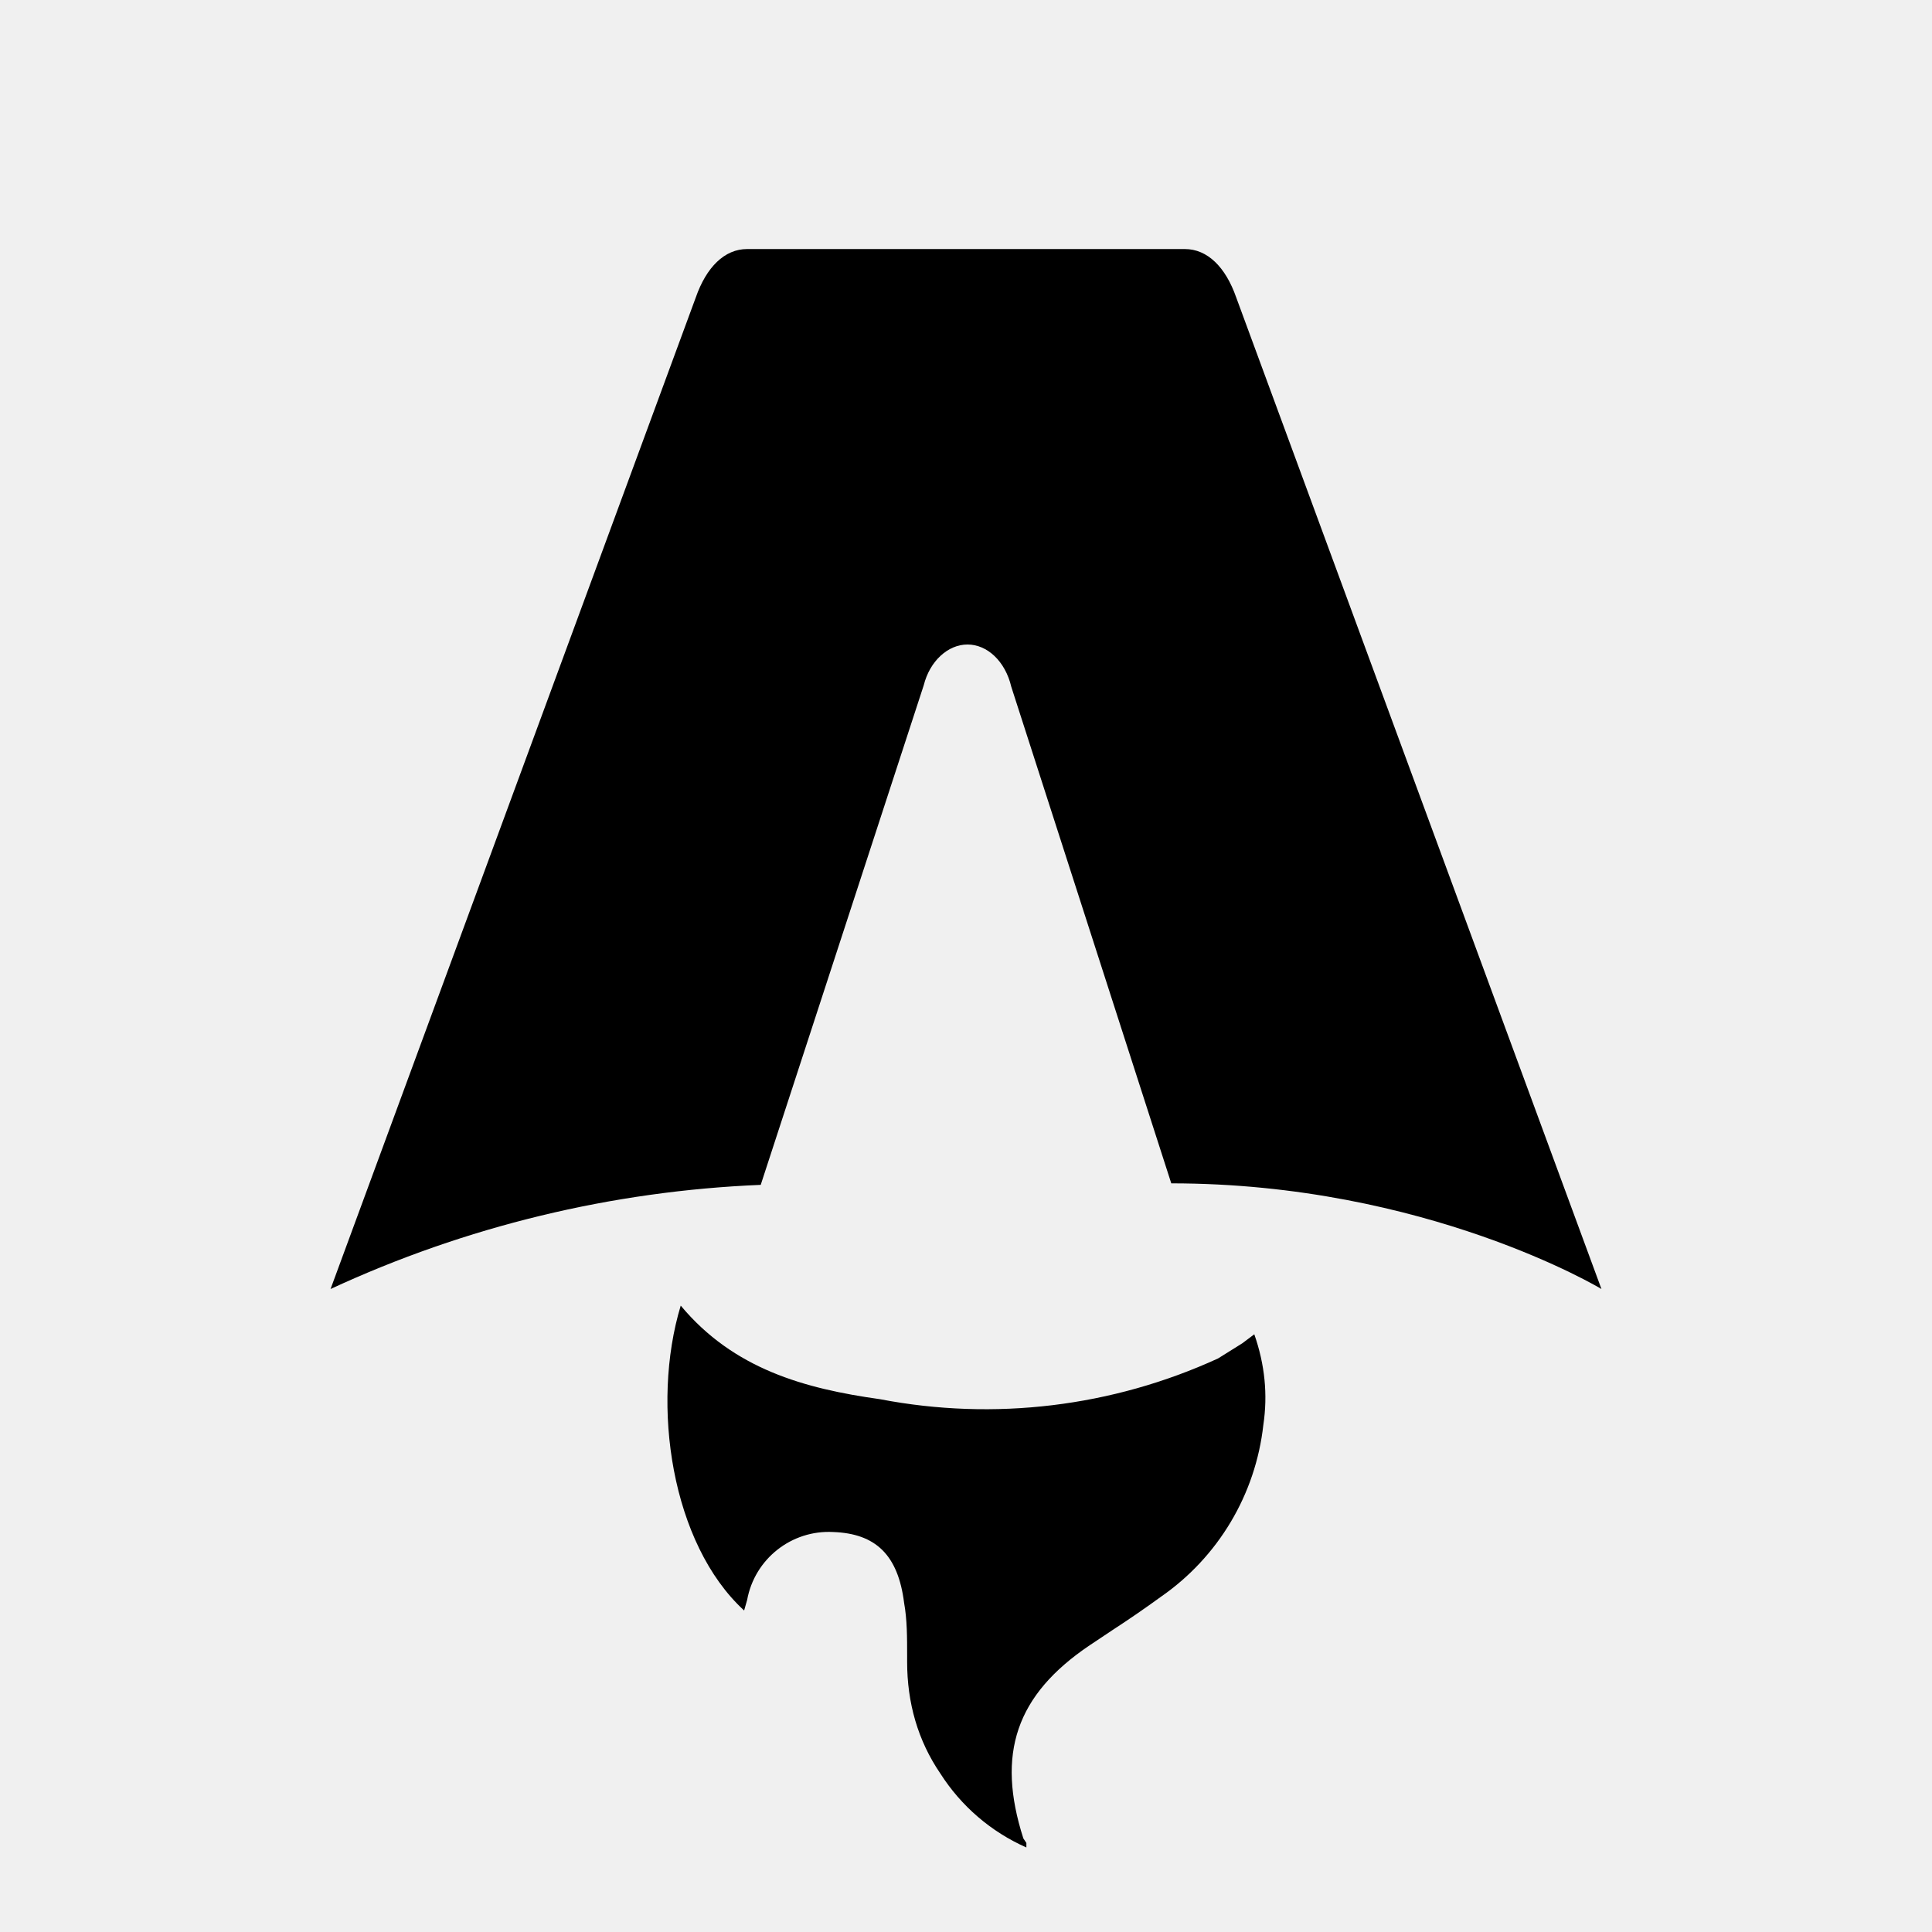
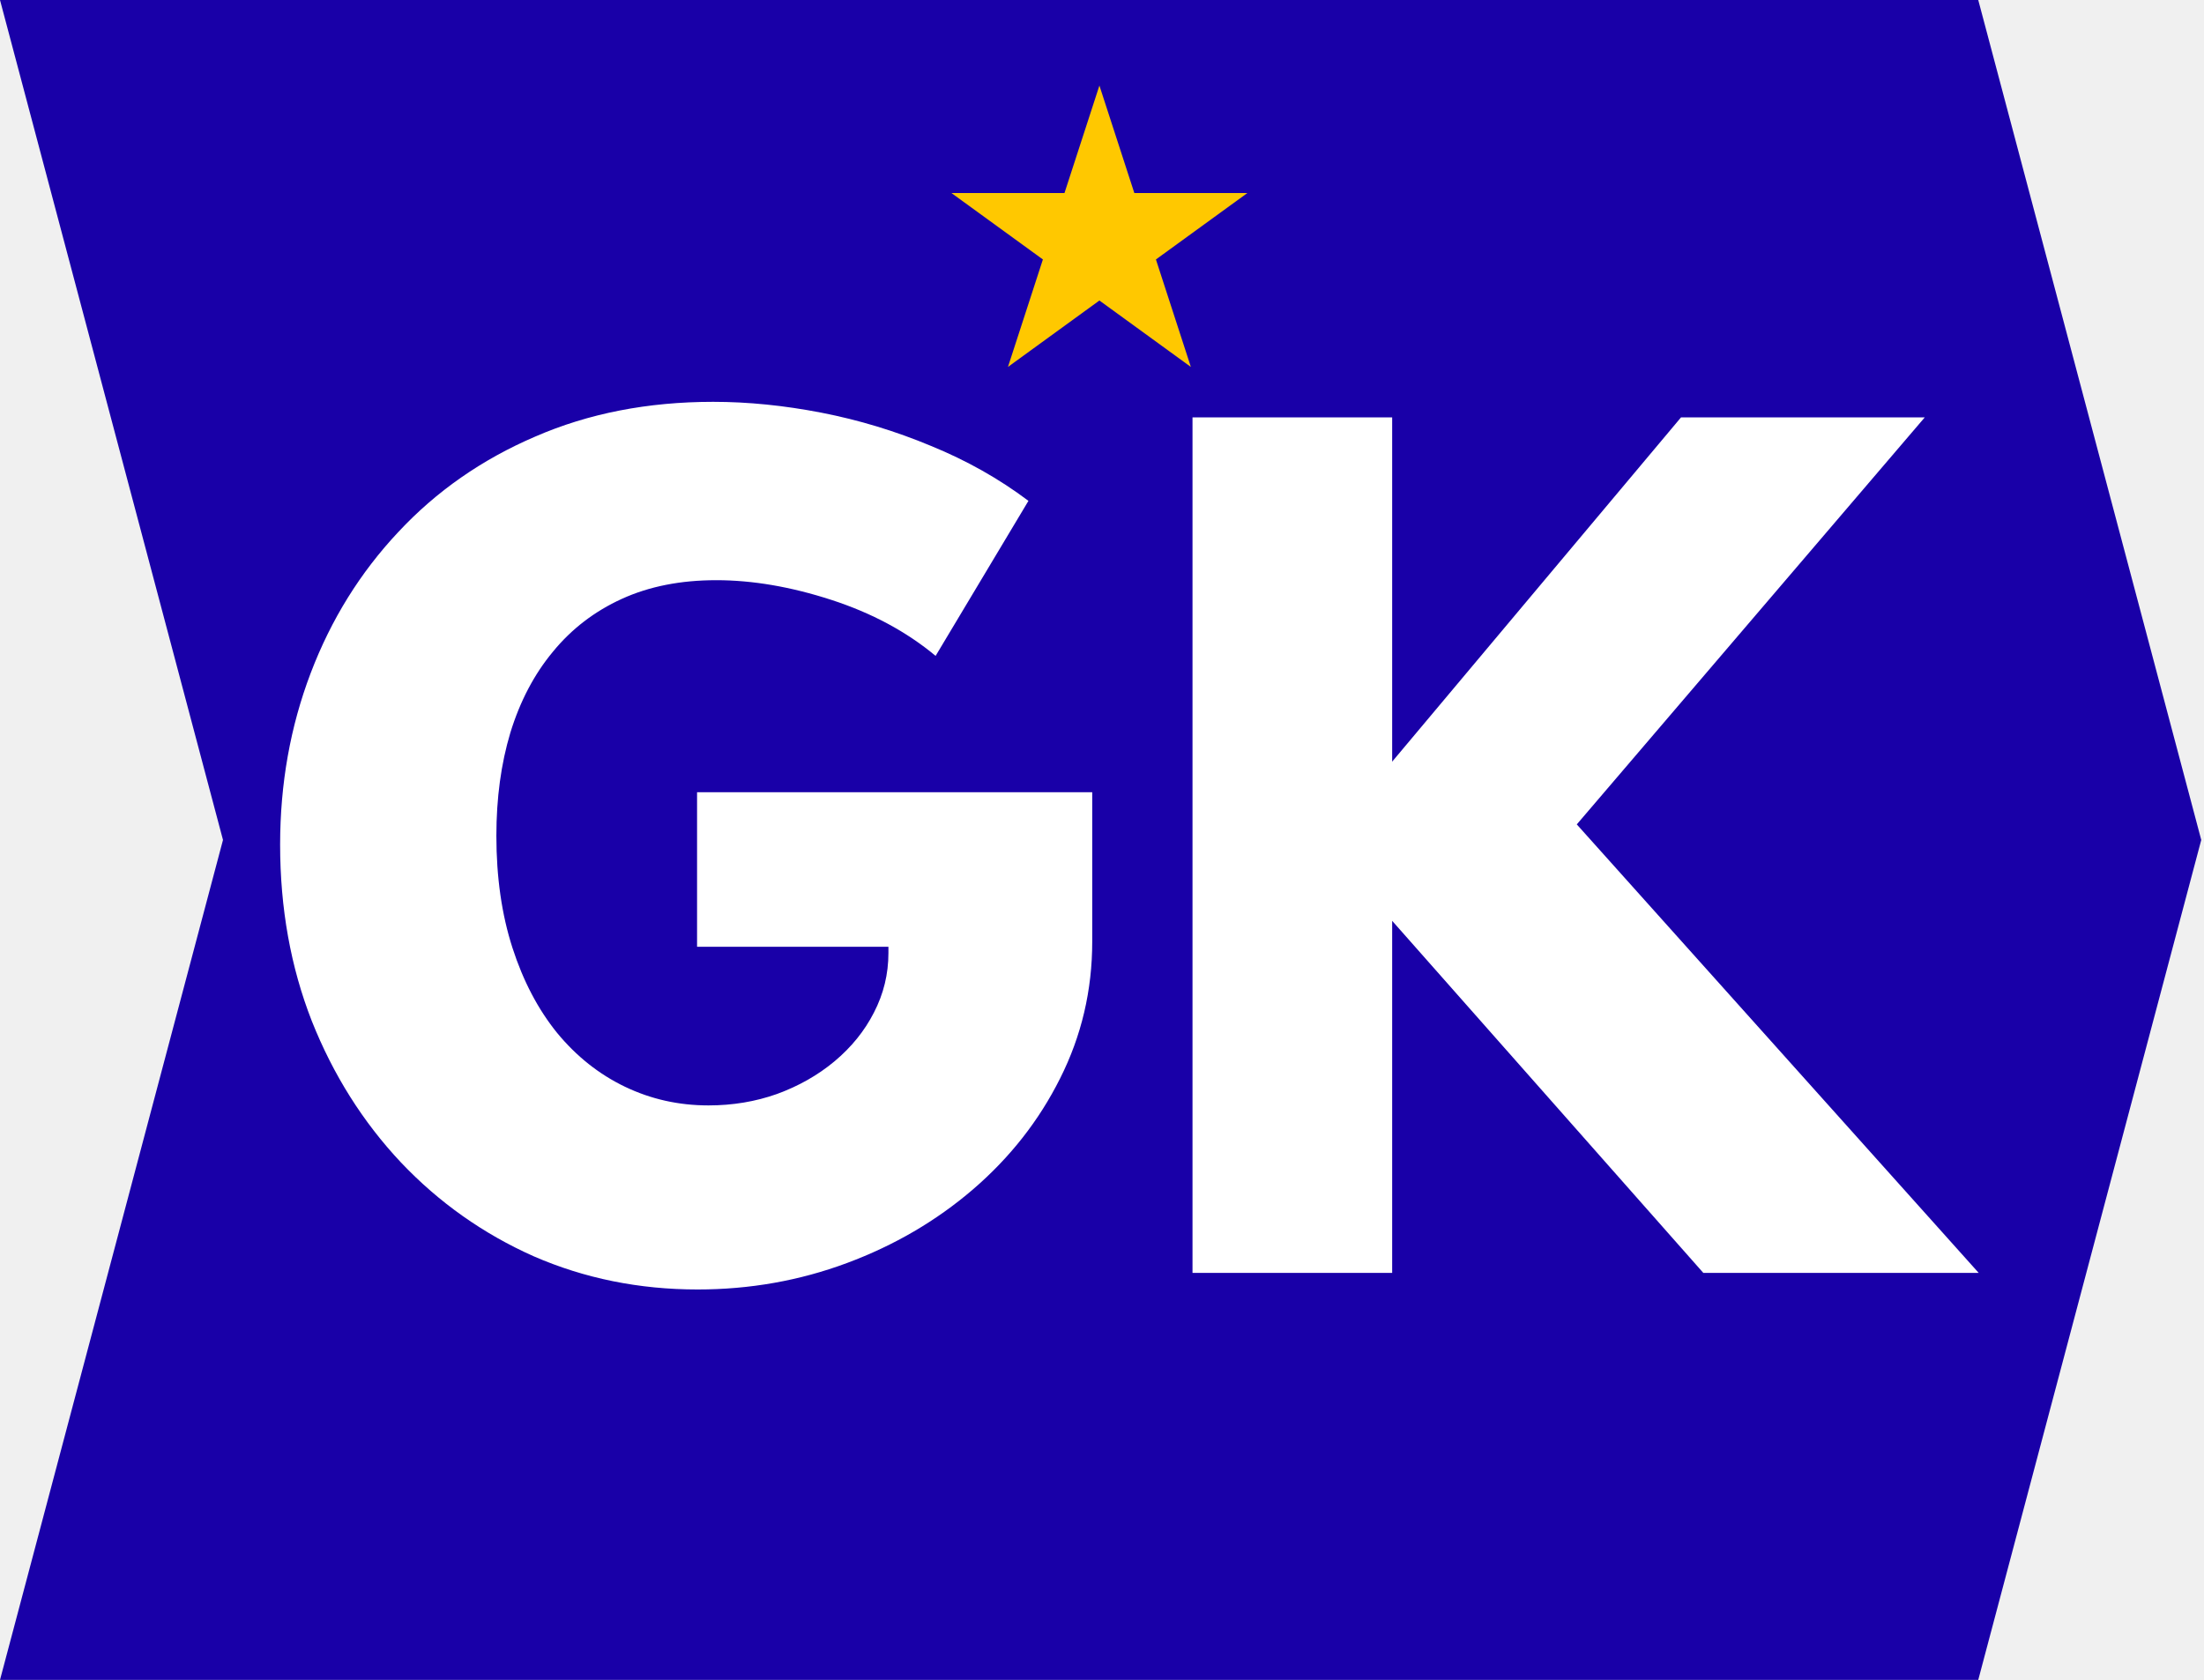
- <svg xmlns="http://www.w3.org/2000/svg" fill="none" viewBox="0 0 128 128">
-   <path d="M50.4 78.5a75.1 75.1 0 0 0-28.5 6.9l24.2-65.7c.7-2 1.9-3.2 3.4-3.2h29c1.5 0 2.7 1.2 3.4 3.2l24.2 65.7s-11.6-7-28.5-7L67 45.5c-.4-1.7-1.6-2.8-2.9-2.8-1.3 0-2.5 1.1-2.9 2.7L50.4 78.5Zm-1.1 28.2Zm-4.2-20.2c-2 6.6-.6 15.8 4.2 20.2a17.5 17.5 0 0 1 .2-.7 5.5 5.5 0 0 1 5.7-4.5c2.8.1 4.3 1.5 4.7 4.7.2 1.1.2 2.3.2 3.5v.4c0 2.7.7 5.2 2.2 7.4a13 13 0 0 0 5.7 4.9v-.3l-.2-.3c-1.8-5.6-.5-9.5 4.4-12.8l1.5-1a73 73 0 0 0 3.2-2.2 16 16 0 0 0 6.8-11.4c.3-2 .1-4-.6-6l-.8.6-1.6 1a37 37 0 0 1-22.4 2.7c-5-.7-9.7-2-13.2-6.2Z" />
-   <style>
-         path { fill: #000; }
-         @media (prefers-color-scheme: dark) {
-             path { fill: #FFF; }
-         }
-     </style>
+ <svg xmlns="http://www.w3.org/2000/svg" width="425" height="324" viewBox="0 0 425 324" fill="none">
+   <path d="M0 324H381.469L424.47 162L381.469 0H0L43 162L0 324Z" fill="#1900A8" />
+   <path d="M134.516 248.7C123.249 248.7 112.716 246.567 102.916 242.3C93.182 237.967 84.649 231.933 77.316 224.2C69.982 216.4 64.249 207.3 60.116 196.9C56.049 186.5 54.016 175.167 54.016 162.9C54.016 151.167 55.982 140.133 59.916 129.8C63.849 119.467 69.482 110.4 76.816 102.6C84.149 94.733 92.949 88.6 103.216 84.2C113.482 79.733 124.916 77.5 137.516 77.5C144.249 77.5 151.216 78.2 158.416 79.6C165.616 81 172.649 83.133 179.516 86C186.382 88.8 192.649 92.333 198.316 96.6L180.416 126.5C174.816 121.833 168.116 118.233 160.316 115.7C152.516 113.167 145.116 111.9 138.116 111.9C131.249 111.9 125.182 113.1 119.916 115.5C114.649 117.9 110.216 121.3 106.616 125.7C103.016 130.033 100.282 135.233 98.416 141.3C96.616 147.3 95.716 153.933 95.716 161.2C95.716 169.2 96.749 176.4 98.816 182.8C100.882 189.2 103.749 194.667 107.416 199.2C111.149 203.733 115.516 207.2 120.516 209.6C125.516 212 130.882 213.2 136.616 213.2C141.282 213.2 145.682 212.467 149.816 211C154.016 209.467 157.716 207.367 160.916 204.7C164.182 201.967 166.716 198.833 168.516 195.3C170.382 191.7 171.316 187.867 171.316 183.8V182.6H134.416V152.8H210.616V181.6C210.616 191 208.549 199.8 204.416 208C200.349 216.133 194.749 223.267 187.616 229.4C180.549 235.467 172.449 240.2 163.316 243.6C154.182 247 144.582 248.7 134.516 248.7ZM229.953 245.5V80.5H268.453V146.9L324.153 80.5H371.153L304.053 159L381.553 245.5H328.453L268.453 177.6V245.5H229.953Z" fill="white" />
+   <path d="M212 16.5L218.735 37.23H240.532L222.898 50.041L229.634 70.77L212 57.959L194.366 70.77L201.102 50.041L183.468 37.23H205.265L212 16.5Z" fill="#FFC800" />
</svg>
